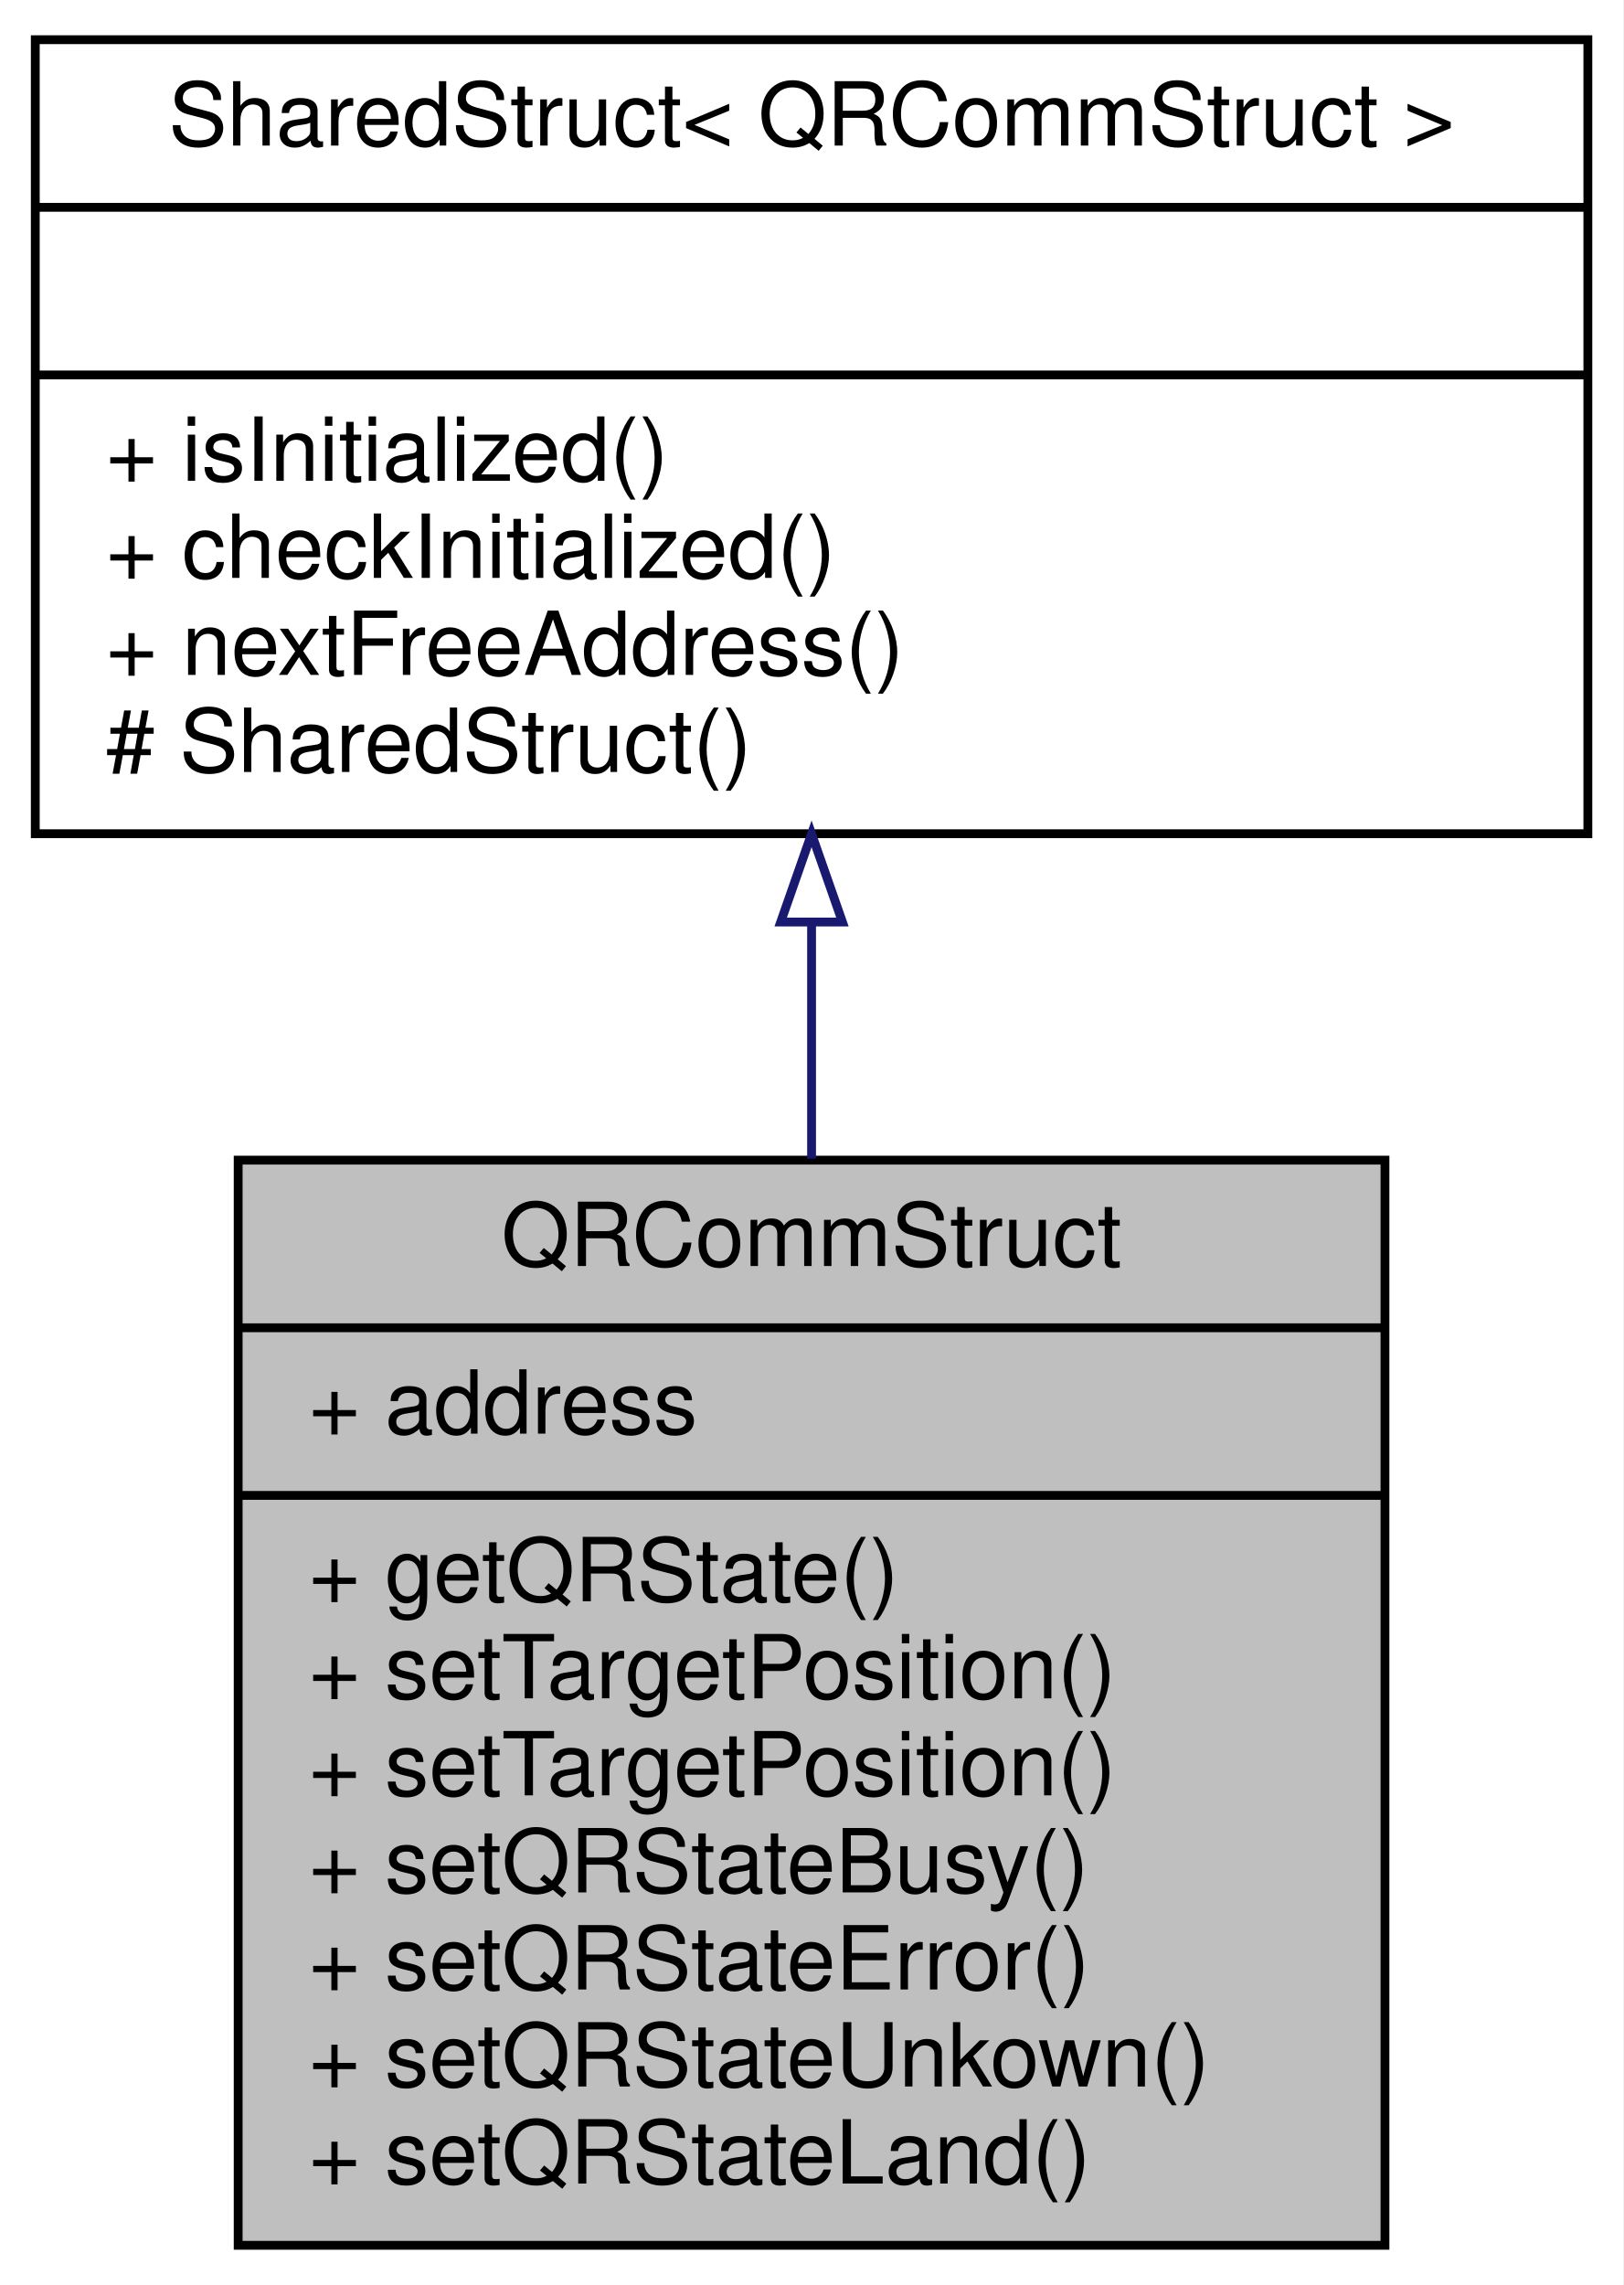
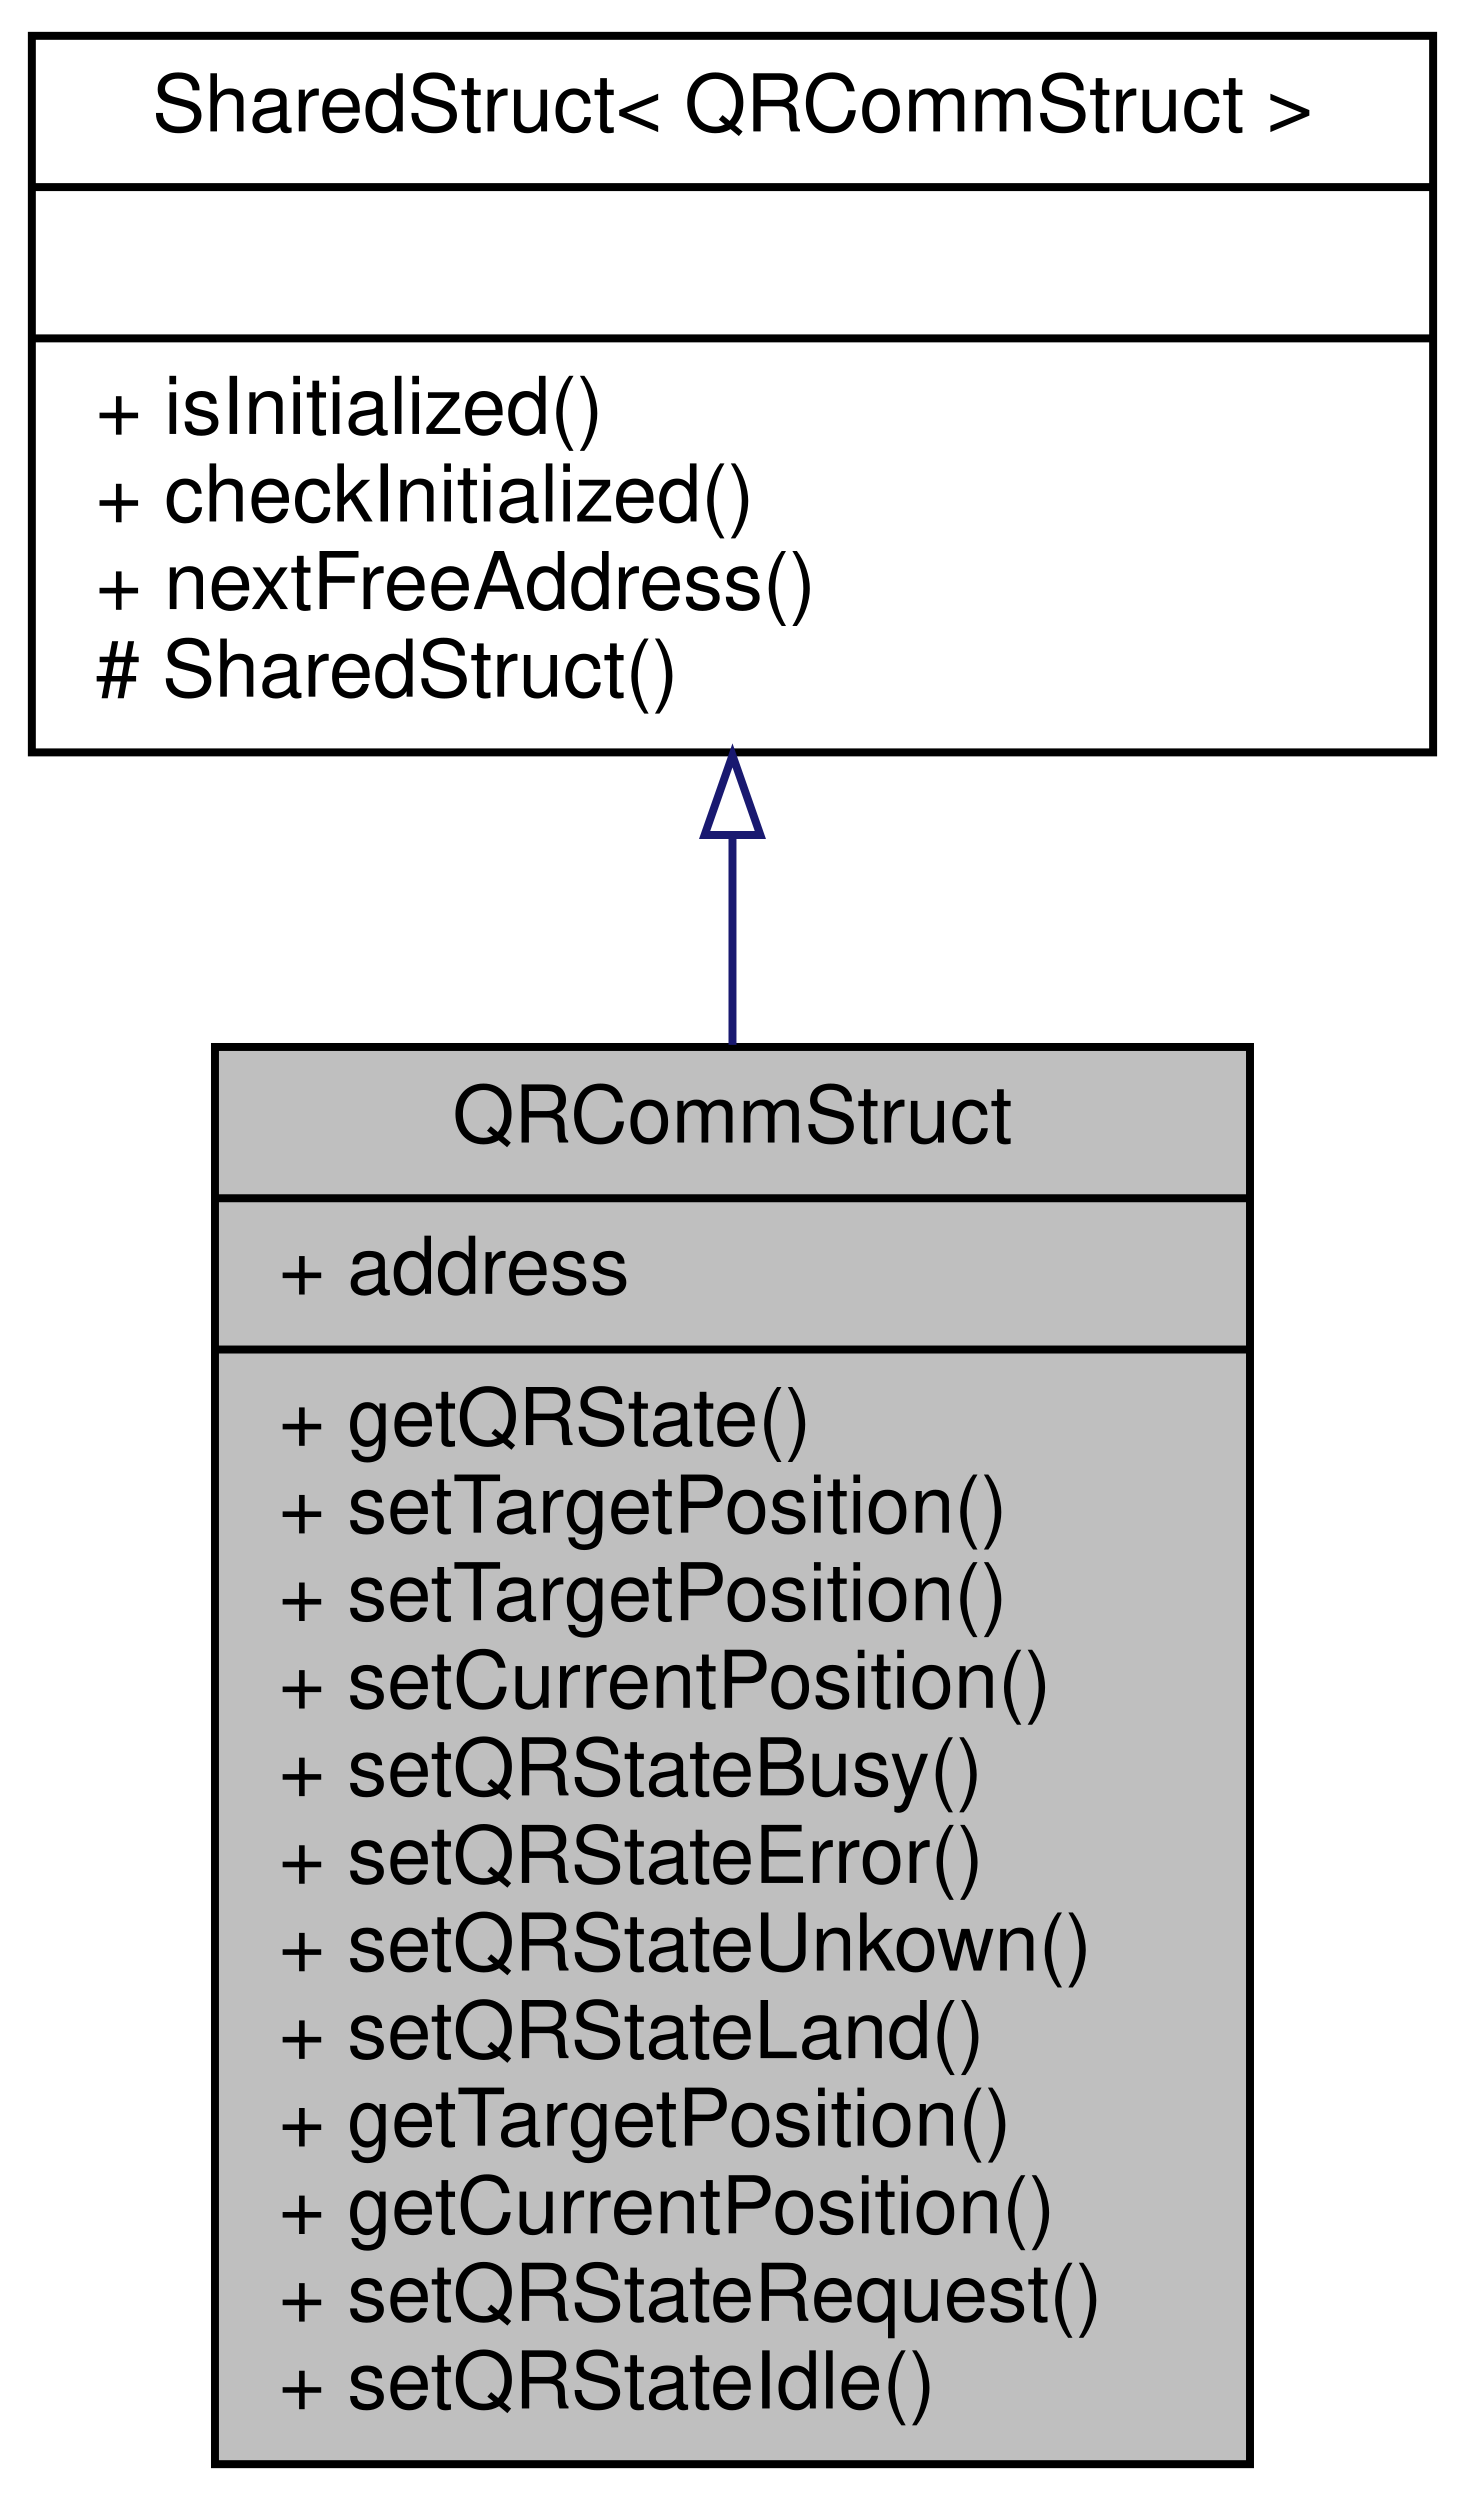
- <svg xmlns="http://www.w3.org/2000/svg" xmlns:xlink="http://www.w3.org/1999/xlink" width="184pt" height="259pt" viewBox="0.00 0.00 184.00 259.00">
-   <g id="graph0" class="graph" transform="scale(1 1) rotate(0) translate(4 255)">
-     <polygon fill="#ffffff" stroke="transparent" points="-4,4 -4,-255 180,-255 180,4 -4,4" />
+ <svg xmlns="http://www.w3.org/2000/svg" xmlns:xlink="http://www.w3.org/1999/xlink" width="184pt" height="314pt" viewBox="0.00 0.00 184.00 314.00">
+   <g id="graph0" class="graph" transform="scale(1 1) rotate(0) translate(4 310)">
+     <polygon fill="#ffffff" stroke="transparent" points="-4,4 -4,-310 180,-310 180,4 -4,4" />
    <g id="node1" class="node">
      <g id="a_node1">
        <a xlink:title="The struct for communication between QR/Crypto and ANC.">
-           <polygon fill="#bfbfbf" stroke="#000000" points="23,-.5 23,-123.5 153,-123.5 153,-.5 23,-.5" />
-           <text text-anchor="middle" x="88" y="-111.5" font-family="Helvetica,sans-Serif" font-size="10.00" fill="#000000">QRCommStruct</text>
-           <polyline fill="none" stroke="#000000" points="23,-104.5 153,-104.5 " />
-           <text text-anchor="start" x="31" y="-92.5" font-family="Helvetica,sans-Serif" font-size="10.00" fill="#000000">+ address</text>
-           <polyline fill="none" stroke="#000000" points="23,-85.5 153,-85.5 " />
-           <text text-anchor="start" x="31" y="-73.5" font-family="Helvetica,sans-Serif" font-size="10.00" fill="#000000">+ getQRState()</text>
-           <text text-anchor="start" x="31" y="-62.5" font-family="Helvetica,sans-Serif" font-size="10.00" fill="#000000">+ setTargetPosition()</text>
-           <text text-anchor="start" x="31" y="-51.5" font-family="Helvetica,sans-Serif" font-size="10.00" fill="#000000">+ setTargetPosition()</text>
-           <text text-anchor="start" x="31" y="-40.5" font-family="Helvetica,sans-Serif" font-size="10.00" fill="#000000">+ setQRStateBusy()</text>
-           <text text-anchor="start" x="31" y="-29.5" font-family="Helvetica,sans-Serif" font-size="10.00" fill="#000000">+ setQRStateError()</text>
-           <text text-anchor="start" x="31" y="-18.5" font-family="Helvetica,sans-Serif" font-size="10.00" fill="#000000">+ setQRStateUnkown()</text>
-           <text text-anchor="start" x="31" y="-7.5" font-family="Helvetica,sans-Serif" font-size="10.00" fill="#000000">+ setQRStateLand()</text>
+           <polygon fill="#bfbfbf" stroke="#000000" points="23,-.5 23,-178.5 153,-178.5 153,-.5 23,-.5" />
+           <text text-anchor="middle" x="88" y="-166.5" font-family="Helvetica,sans-Serif" font-size="10.00" fill="#000000">QRCommStruct</text>
+           <polyline fill="none" stroke="#000000" points="23,-159.5 153,-159.5 " />
+           <text text-anchor="start" x="31" y="-147.5" font-family="Helvetica,sans-Serif" font-size="10.00" fill="#000000">+ address</text>
+           <polyline fill="none" stroke="#000000" points="23,-140.5 153,-140.5 " />
+           <text text-anchor="start" x="31" y="-128.5" font-family="Helvetica,sans-Serif" font-size="10.00" fill="#000000">+ getQRState()</text>
+           <text text-anchor="start" x="31" y="-117.5" font-family="Helvetica,sans-Serif" font-size="10.00" fill="#000000">+ setTargetPosition()</text>
+           <text text-anchor="start" x="31" y="-106.5" font-family="Helvetica,sans-Serif" font-size="10.00" fill="#000000">+ setTargetPosition()</text>
+           <text text-anchor="start" x="31" y="-95.5" font-family="Helvetica,sans-Serif" font-size="10.00" fill="#000000">+ setCurrentPosition()</text>
+           <text text-anchor="start" x="31" y="-84.5" font-family="Helvetica,sans-Serif" font-size="10.00" fill="#000000">+ setQRStateBusy()</text>
+           <text text-anchor="start" x="31" y="-73.5" font-family="Helvetica,sans-Serif" font-size="10.00" fill="#000000">+ setQRStateError()</text>
+           <text text-anchor="start" x="31" y="-62.5" font-family="Helvetica,sans-Serif" font-size="10.00" fill="#000000">+ setQRStateUnkown()</text>
+           <text text-anchor="start" x="31" y="-51.5" font-family="Helvetica,sans-Serif" font-size="10.00" fill="#000000">+ setQRStateLand()</text>
+           <text text-anchor="start" x="31" y="-40.5" font-family="Helvetica,sans-Serif" font-size="10.00" fill="#000000">+ getTargetPosition()</text>
+           <text text-anchor="start" x="31" y="-29.5" font-family="Helvetica,sans-Serif" font-size="10.00" fill="#000000">+ getCurrentPosition()</text>
+           <text text-anchor="start" x="31" y="-18.5" font-family="Helvetica,sans-Serif" font-size="10.00" fill="#000000">+ setQRStateRequest()</text>
+           <text text-anchor="start" x="31" y="-7.5" font-family="Helvetica,sans-Serif" font-size="10.00" fill="#000000">+ setQRStateIdle()</text>
        </a>
      </g>
    </g>
    <g id="node2" class="node">
      <g id="a_node2">
        <a xlink:href="structSharedStruct.html" target="_top" xlink:title=" ">
-           <polygon fill="#ffffff" stroke="#000000" points="0,-160.5 0,-250.5 176,-250.5 176,-160.5 0,-160.5" />
-           <text text-anchor="middle" x="88" y="-238.5" font-family="Helvetica,sans-Serif" font-size="10.00" fill="#000000">SharedStruct&lt; QRCommStruct &gt;</text>
-           <polyline fill="none" stroke="#000000" points="0,-231.5 176,-231.5 " />
-           <text text-anchor="middle" x="88" y="-219.5" font-family="Helvetica,sans-Serif" font-size="10.00" fill="#000000"> </text>
-           <polyline fill="none" stroke="#000000" points="0,-212.5 176,-212.5 " />
-           <text text-anchor="start" x="8" y="-200.5" font-family="Helvetica,sans-Serif" font-size="10.00" fill="#000000">+ isInitialized()</text>
-           <text text-anchor="start" x="8" y="-189.5" font-family="Helvetica,sans-Serif" font-size="10.00" fill="#000000">+ checkInitialized()</text>
-           <text text-anchor="start" x="8" y="-178.5" font-family="Helvetica,sans-Serif" font-size="10.00" fill="#000000">+ nextFreeAddress()</text>
-           <text text-anchor="start" x="8" y="-167.5" font-family="Helvetica,sans-Serif" font-size="10.00" fill="#000000"># SharedStruct()</text>
+           <polygon fill="#ffffff" stroke="#000000" points="0,-215.5 0,-305.5 176,-305.5 176,-215.5 0,-215.5" />
+           <text text-anchor="middle" x="88" y="-293.5" font-family="Helvetica,sans-Serif" font-size="10.00" fill="#000000">SharedStruct&lt; QRCommStruct &gt;</text>
+           <polyline fill="none" stroke="#000000" points="0,-286.5 176,-286.5 " />
+           <text text-anchor="middle" x="88" y="-274.5" font-family="Helvetica,sans-Serif" font-size="10.00" fill="#000000"> </text>
+           <polyline fill="none" stroke="#000000" points="0,-267.5 176,-267.5 " />
+           <text text-anchor="start" x="8" y="-255.5" font-family="Helvetica,sans-Serif" font-size="10.00" fill="#000000">+ isInitialized()</text>
+           <text text-anchor="start" x="8" y="-244.5" font-family="Helvetica,sans-Serif" font-size="10.00" fill="#000000">+ checkInitialized()</text>
+           <text text-anchor="start" x="8" y="-233.5" font-family="Helvetica,sans-Serif" font-size="10.00" fill="#000000">+ nextFreeAddress()</text>
+           <text text-anchor="start" x="8" y="-222.5" font-family="Helvetica,sans-Serif" font-size="10.00" fill="#000000"># SharedStruct()</text>
        </a>
      </g>
    </g>
    <g id="edge1" class="edge">
-       <path fill="none" stroke="#191970" d="M88,-150.414C88,-141.665 88,-132.566 88,-123.678" />
-       <polygon fill="none" stroke="#191970" points="84.5,-150.489 88,-160.489 91.5,-150.489 84.5,-150.489" />
+       <path fill="none" stroke="#191970" d="M88,-205.067C88,-196.618 88,-187.719 88,-178.766" />
+       <polygon fill="none" stroke="#191970" points="84.5,-205.124 88,-215.124 91.5,-205.124 84.5,-205.124" />
    </g>
  </g>
</svg>
